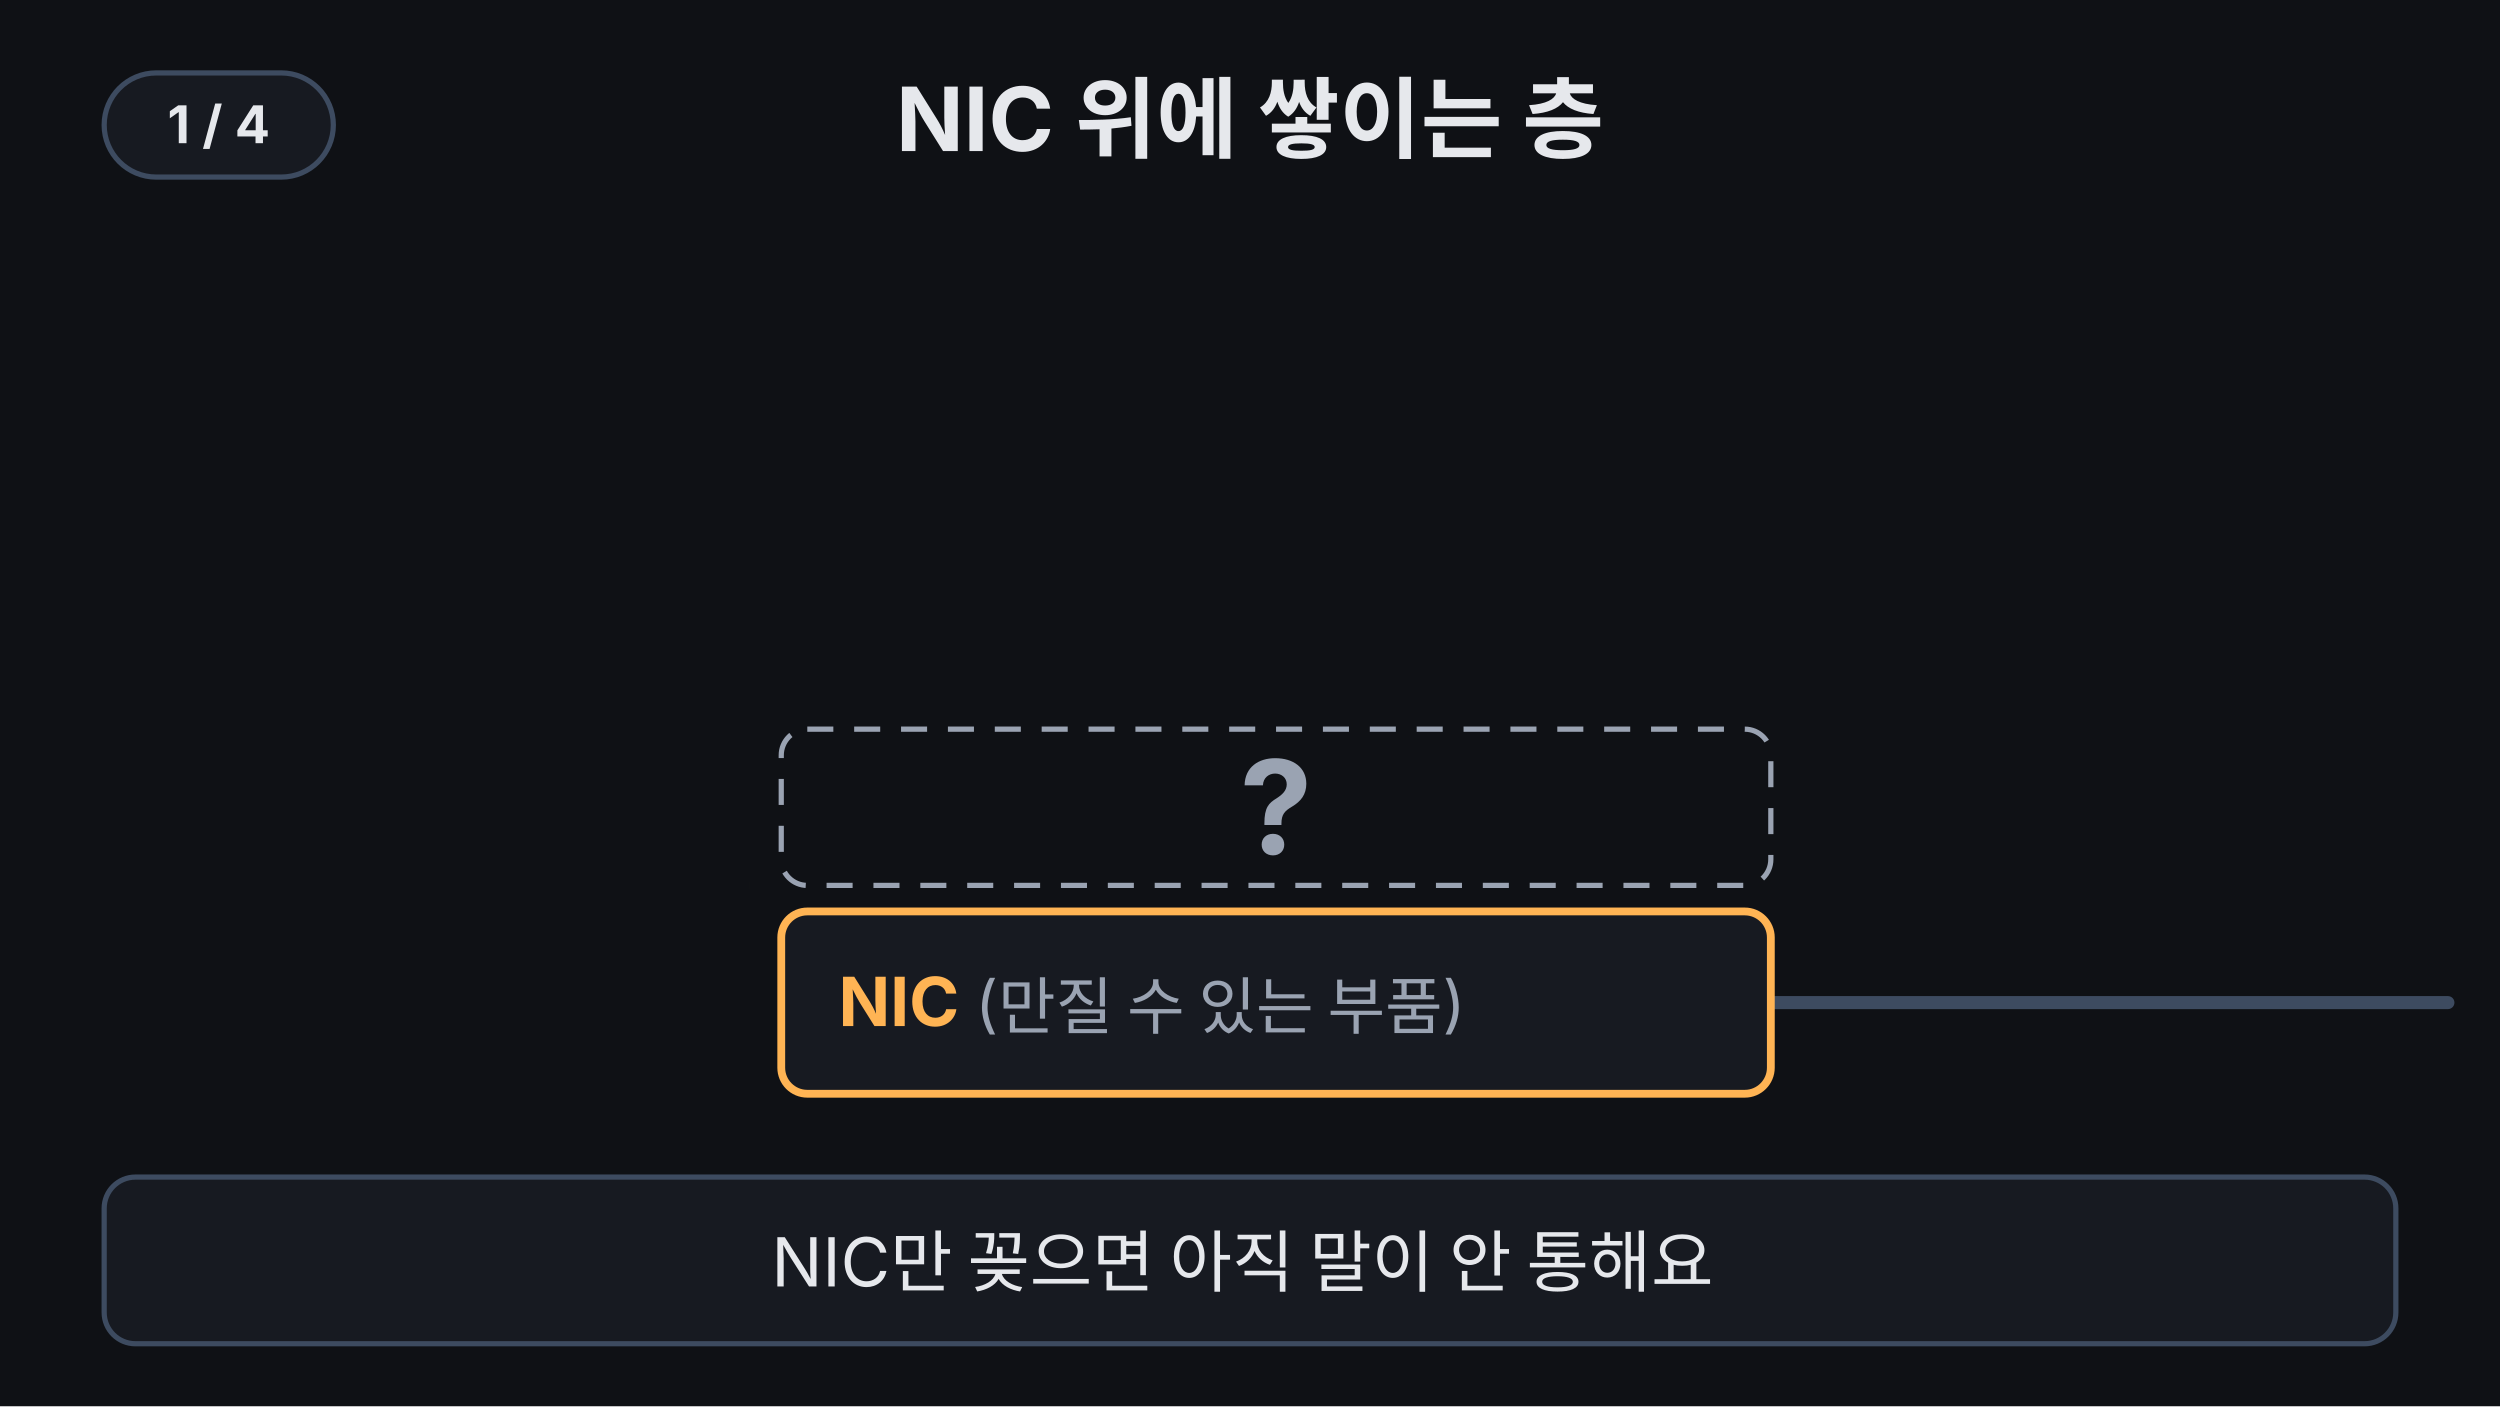
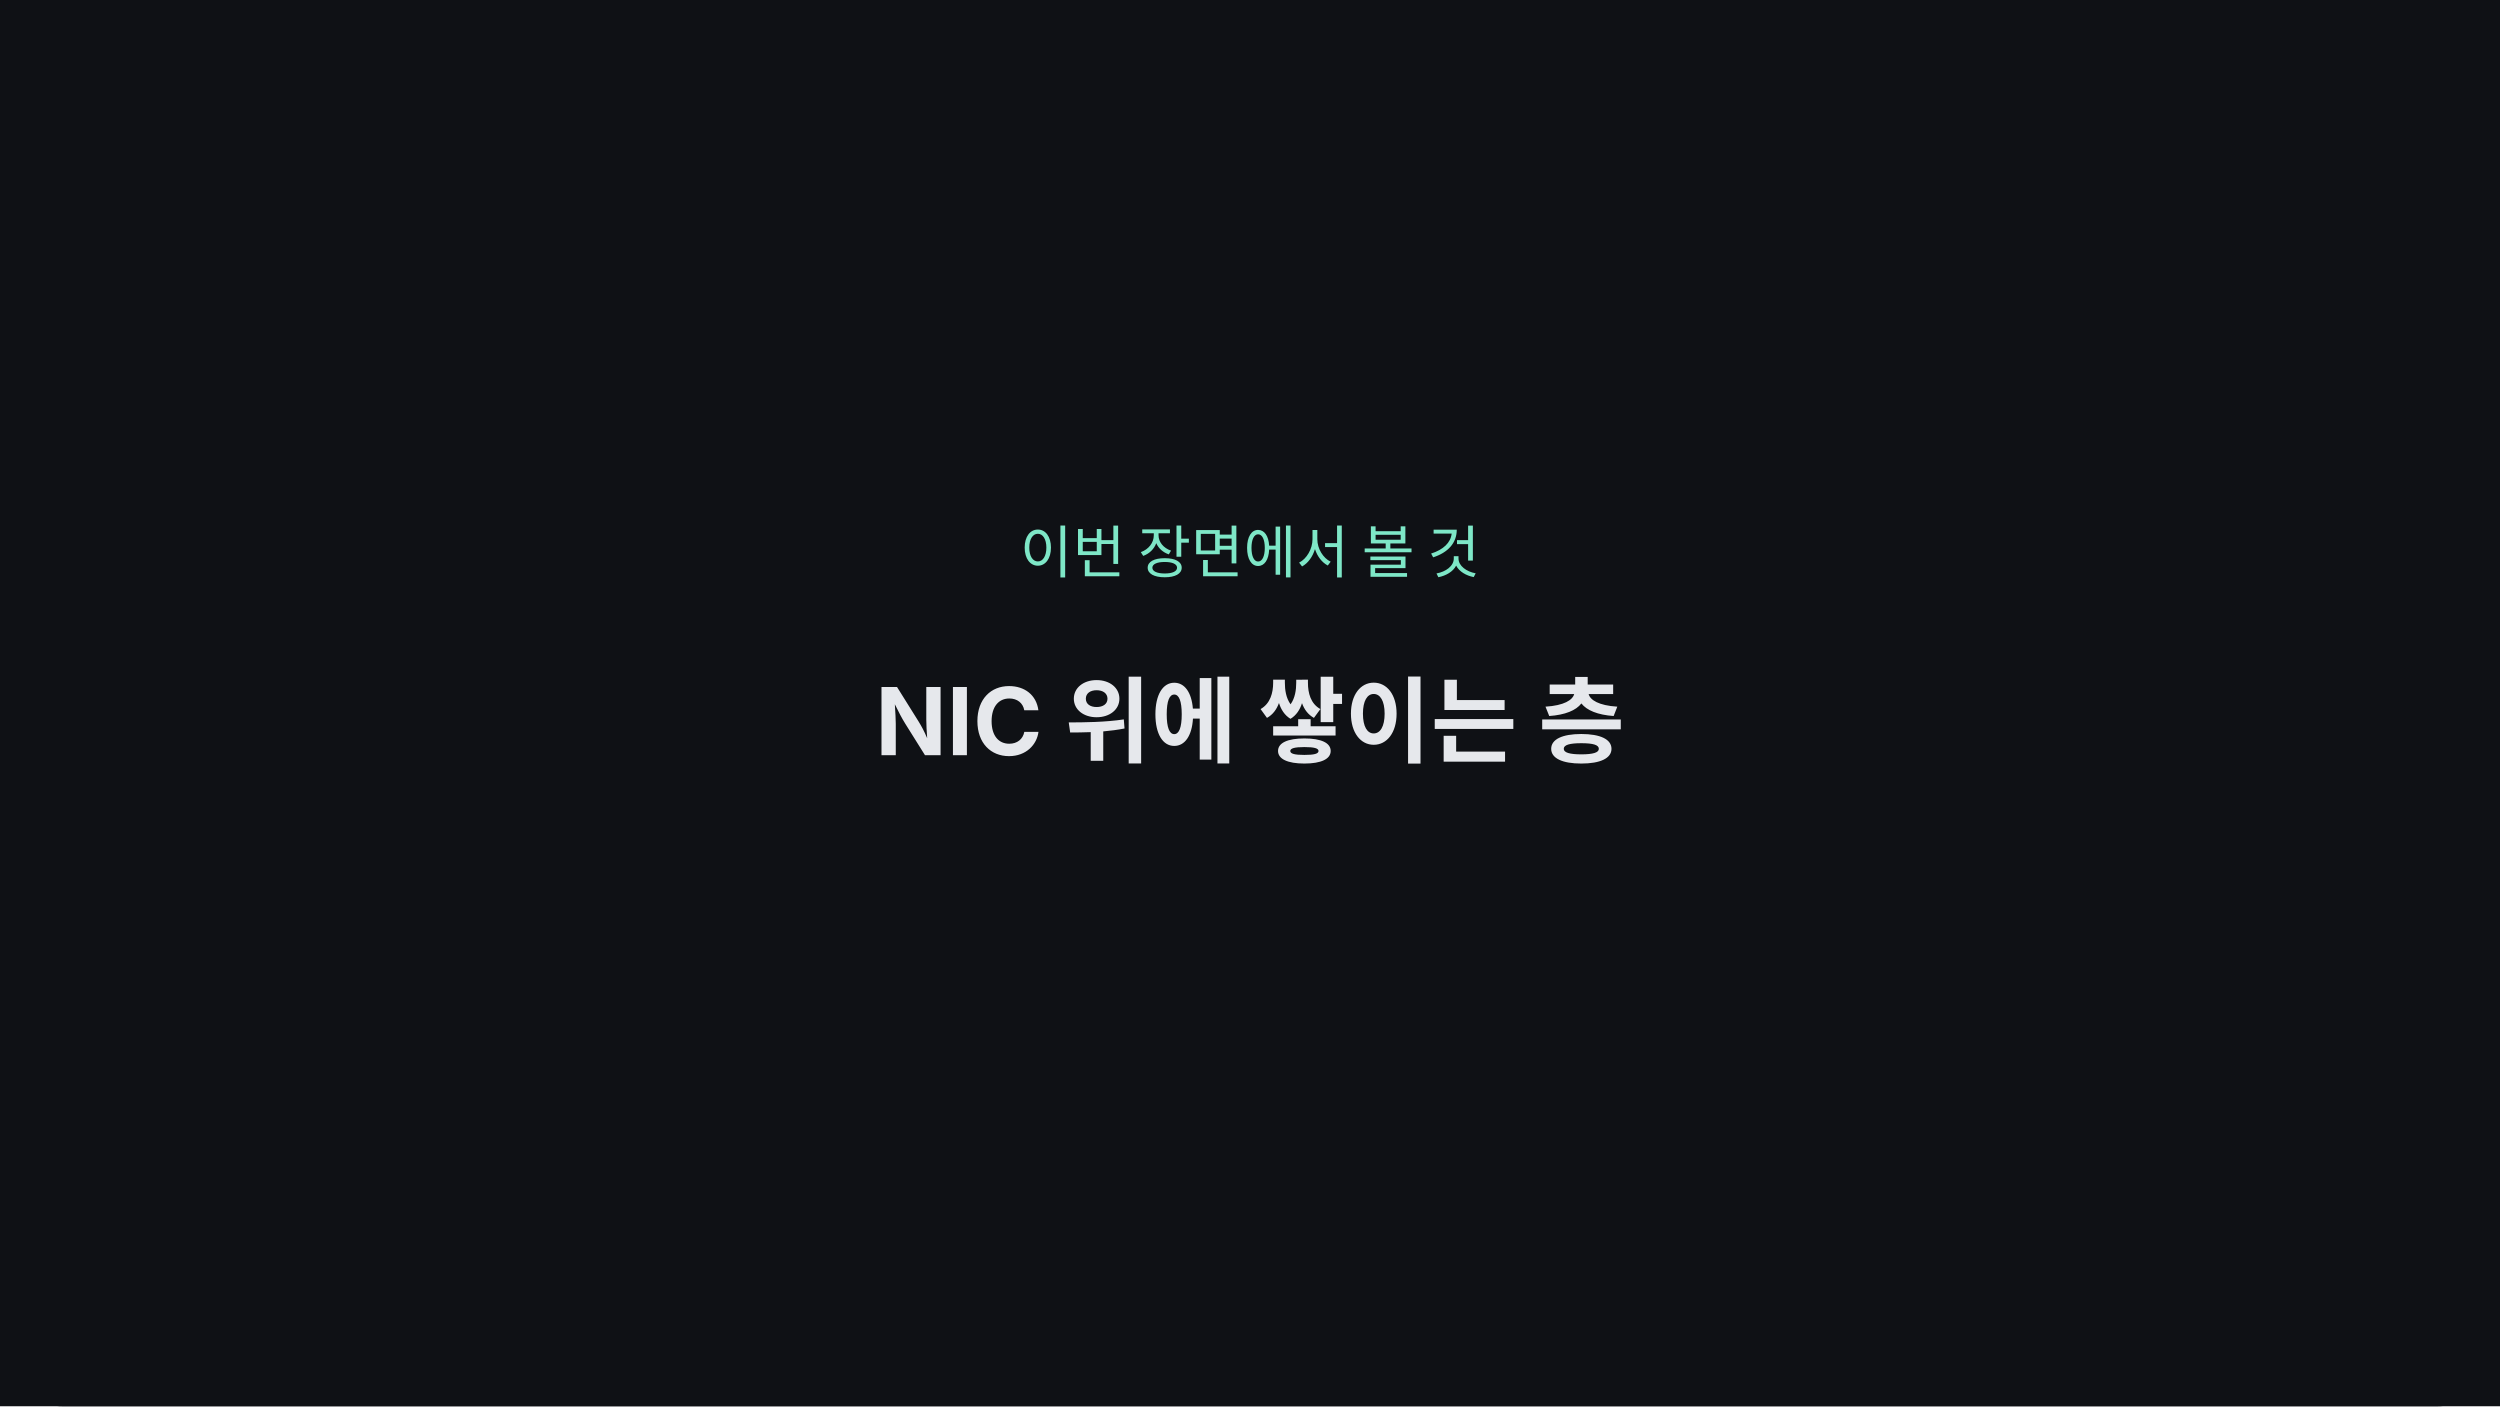
<svg xmlns="http://www.w3.org/2000/svg" viewBox="0 0 960 540" width="960" height="540" font-family="-apple-system,'Apple SD Gothic Neo','Segoe UI',sans-serif">
  <rect width="960" height="540" fill="#0f1115" />
  <text x="480" y="58" text-anchor="middle" font-size="34" font-weight="700" fill="#e6e8ec">NIC 위에 쌓이는 층</text>
  <line x1="680" y1="385" x2="940" y2="385" stroke="#3d4b60" stroke-width="5" stroke-linecap="round">
-     <animate attributeName="opacity" dur="14s" repeatCount="indefinite" keyTimes="0;0.37;0.39;0.49;0.51;1" values="1;1;0;0;1;1" />
+     <animate attributeName="opacity" dur="21.6s" repeatCount="indefinite" keyTimes="0;0.093;0.428;0.446;0.537;0.555;1" values="1;1;1;0;0;1;1" />
  </line>
  <rect x="300" y="350" width="380" height="70" rx="10" fill="#171a21" stroke="#ffb454" stroke-width="3" />
  <text x="322" y="394" font-size="26" font-weight="700" fill="#ffb454">NIC <tspan font-size="24" font-weight="400" fill="#9aa3b2">(만질 수 있는 부품)</tspan>
  </text>
  <g opacity="1">
-     <animate attributeName="opacity" dur="14s" repeatCount="indefinite" keyTimes="0;0.05;0.1;0.15;0.19;0.21;0.97;1" values="1;0.35;1;0.35;1;0;0;1" />
+     <animate attributeName="opacity" dur="21.6s" repeatCount="indefinite" keyTimes="0;0.093;0.138;0.183;0.229;0.265;0.283;0.973;1" values="1;1;0.35;1;0.35;1;0;0;1" />
    <rect x="300" y="280" width="380" height="60" rx="10" fill="none" stroke="#9aa3b2" stroke-width="2" stroke-dasharray="10 8" />
    <text x="490" y="328" text-anchor="middle" font-size="50" font-weight="700" fill="#9aa3b2">?</text>
  </g>
  <g opacity="0">
-     <animate attributeName="opacity" dur="14s" repeatCount="indefinite" keyTimes="0;0.2;0.23;0.95;0.99;1" values="0;0;1;1;0;0" />
-     <animateTransform attributeName="transform" type="translate" dur="14s" repeatCount="indefinite" keyTimes="0;0.2;0.29;1" values="0,-110;0,-110;0,0;0,0" />
+     <animate attributeName="opacity" dur="21.6s" repeatCount="indefinite" keyTimes="0;0.093;0.274;0.301;0.955;0.991;1" values="0;0;0;1;1;0;0" />
+     <animateTransform attributeName="transform" type="translate" dur="21.6s" repeatCount="indefinite" keyTimes="0;0.093;0.274;0.356;1" values="0,-110;0,-110;0,-110;0,0;0,0" />
    <rect x="300" y="280" width="380" height="60" rx="10" fill="#171a21" stroke="#6ea8fe" stroke-width="3" />
    <text x="322" y="319" font-size="26" font-weight="700" fill="#6ea8fe">드라이버 <tspan font-size="24" font-weight="400" fill="#9aa3b2">(통역사)</tspan>
    </text>
  </g>
  <g opacity="0">
-     <animate attributeName="opacity" dur="14s" repeatCount="indefinite" keyTimes="0;0.31;0.34;0.48;0.5;1" values="0;0;1;1;0;0" />
+     <animate attributeName="opacity" dur="21.6s" repeatCount="indefinite" keyTimes="0;0.093;0.374;0.401;0.528;0.546;1" values="0;0;0;1;1;0;0" />
    <path d="M712,280 h220 a8,8 0 0 1 8,8 v40 a8,8 0 0 1 -8,8 h-220 a8,8 0 0 1 -8,-8 v-12 l-14,-8 l14,-8 v-12 a8,8 0 0 1 8,-8 z" fill="#171a21" stroke="#e6e8ec" stroke-width="2" />
    <text x="822" y="317" text-anchor="middle" font-size="24" fill="#e6e8ec">공통 말: 보내라</text>
  </g>
  <g opacity="0">
-     <animate attributeName="opacity" dur="14s" repeatCount="indefinite" keyTimes="0;0.38;0.41;0.48;0.5;1" values="0;0;1;1;0;0" />
+     <animate attributeName="opacity" dur="21.6s" repeatCount="indefinite" keyTimes="0;0.093;0.437;0.465;0.528;0.546;1" values="0;0;0;1;1;0;0" />
    <path d="M822,338 v12" stroke="#6ea8fe" stroke-width="3" />
    <path d="M814,344 l8,8 l8,-8" fill="none" stroke="#6ea8fe" stroke-width="3" />
    <path d="M712,356 h220 a8,8 0 0 1 8,8 v44 a8,8 0 0 1 -8,8 h-220 a8,8 0 0 1 -8,-8 v-14 l-14,-8 l14,-8 v-14 a8,8 0 0 1 8,-8 z" fill="#171a21" stroke="#ffb454" stroke-width="2" />
    <text x="822" y="395" text-anchor="middle" font-size="24" fill="#ffb454">NIC의 말: 1011</text>
  </g>
  <g opacity="0">
-     <animate attributeName="opacity" dur="14s" repeatCount="indefinite" keyTimes="0;0.5;0.53;0.95;0.99;1" values="0;0;1;1;0;0" />
-     <animateTransform attributeName="transform" type="translate" dur="14s" repeatCount="indefinite" keyTimes="0;0.5;0.58;1" values="0,-90;0,-90;0,0;0,0" />
+     <animate attributeName="opacity" dur="21.6s" repeatCount="indefinite" keyTimes="0;0.093;0.546;0.574;0.955;0.991;1" values="0;0;0;1;1;0;0" />
+     <animateTransform attributeName="transform" type="translate" dur="21.6s" repeatCount="indefinite" keyTimes="0;0.093;0.546;0.619;1" values="0,-90;0,-90;0,-90;0,0;0,0" />
    <rect x="300" y="210" width="380" height="60" rx="10" fill="#171a21" stroke="#7ee7c7" stroke-width="3" />
    <text x="322" y="249" font-size="26" font-weight="700" fill="#7ee7c7">IP <tspan font-size="24" font-weight="400" fill="#9aa3b2">소프트웨어</tspan>
    </text>
  </g>
  <g opacity="0">
-     <animate attributeName="opacity" dur="14s" repeatCount="indefinite" keyTimes="0;0.6;0.63;0.95;0.99;1" values="0;0;1;1;0;0" />
-     <animateTransform attributeName="transform" type="translate" dur="14s" repeatCount="indefinite" keyTimes="0;0.6;0.68;1" values="0,-60;0,-60;0,0;0,0" />
+     <animate attributeName="opacity" dur="21.6s" repeatCount="indefinite" keyTimes="0;0.093;0.637;0.664;0.955;0.991;1" values="0;0;0;1;1;0;0" />
+     <animateTransform attributeName="transform" type="translate" dur="21.6s" repeatCount="indefinite" keyTimes="0;0.093;0.637;0.71;1" values="0,-60;0,-60;0,-60;0,0;0,0" />
    <rect x="300" y="140" width="380" height="60" rx="10" fill="#171a21" stroke="#7ee7c7" stroke-width="3" />
    <text x="322" y="179" font-size="26" font-weight="700" fill="#7ee7c7">TCP <tspan font-size="24" font-weight="400" fill="#9aa3b2">소프트웨어</tspan>
    </text>
  </g>
  <path d="M288,140 h-16 v200 h16" fill="none" stroke="#ffb454" stroke-width="3" stroke-dasharray="232" stroke-dashoffset="232">
-     <animate attributeName="stroke-dashoffset" dur="14s" repeatCount="indefinite" keyTimes="0;0.66;0.78;0.95;0.99;1" values="232;232;0;0;232;232" />
+     <animate attributeName="stroke-dashoffset" dur="21.6s" repeatCount="indefinite" keyTimes="0;0.093;0.691;0.8;0.955;0.991;1" values="232;232;232;0;0;232;232" />
  </path>
  <g font-size="24" font-weight="700" fill="#ffb454" text-anchor="end" opacity="0">
-     <animate attributeName="opacity" dur="14s" repeatCount="indefinite" keyTimes="0;0.72;0.76;0.95;0.99;1" values="0;0;1;1;0;0" />
+     <animate attributeName="opacity" dur="21.6s" repeatCount="indefinite" keyTimes="0;0.093;0.746;0.782;0.955;0.991;1" values="0;0;0;1;1;0;0" />
    <text x="258" y="234">운영체제</text>
    <text x="258" y="266">수준</text>
  </g>
  <g opacity="0">
-     <animate attributeName="opacity" dur="14s" repeatCount="indefinite" keyTimes="0;0.79;0.81;0.9;0.92;1" values="0;0;1;1;0;0" />
-     <animateTransform attributeName="transform" type="translate" dur="14s" repeatCount="indefinite" keyTimes="0;0.81;0.9;1" values="0,94;0,94;0,366;0,366" />
+     <animate attributeName="opacity" dur="21.6s" repeatCount="indefinite" keyTimes="0;0.093;0.809;0.828;0.909;0.927;1" values="0;0;0;1;1;0;0" />
+     <animateTransform attributeName="transform" type="translate" dur="21.6s" repeatCount="indefinite" keyTimes="0;0.093;0.828;0.909;1" values="0,94;0,94;0,94;0,366;0,366" />
    <rect x="574" y="0" width="94" height="38" rx="6" fill="#7ee7c7" />
    <text x="621" y="27" text-anchor="middle" font-size="24" font-weight="700" fill="#0f1115">데이터</text>
  </g>
  <circle cx="0" cy="385" r="10" fill="#7ee7c7" opacity="0">
-     <animate attributeName="opacity" dur="14s" repeatCount="indefinite" keyTimes="0;0.9;0.91;0.96;0.97;1" values="0;0;1;1;0;0" />
-     <animate attributeName="cx" dur="14s" repeatCount="indefinite" keyTimes="0;0.9;0.96;1" values="690;690;930;930" />
+     <animate attributeName="opacity" dur="21.6s" repeatCount="indefinite" keyTimes="0;0.093;0.909;0.918;0.964;0.973;1" values="0;0;0;1;1;0;0" />
+     <animate attributeName="cx" dur="21.6s" repeatCount="indefinite" keyTimes="0;0.093;0.909;0.964;1" values="690;690;690;930;930" />
  </circle>
  <rect x="40" y="452" width="880" height="64" rx="12" fill="#171a21" stroke="#3d4b60" stroke-width="2" />
  <g font-size="26" text-anchor="middle" fill="#e6e8ec">
    <text x="480" y="494">NIC만 꽂으면 아직 말이 안 통해요
-       <animate attributeName="opacity" dur="14s" repeatCount="indefinite" keyTimes="0;0.19;0.21;0.98;1" values="1;1;0;0;1" />
+       <animate attributeName="opacity" dur="21.6s" repeatCount="indefinite" keyTimes="0;0.093;0.265;0.283;0.982;1" values="1;1;1;0;0;1" />
    </text>
    <text x="480" y="494" opacity="0">드라이버가 공통 말을 NIC의 말로 통역해요
-       <animate attributeName="opacity" dur="14s" repeatCount="indefinite" keyTimes="0;0.21;0.23;0.49;0.51;1" values="0;0;1;1;0;0" />
+       <animate attributeName="opacity" dur="21.6s" repeatCount="indefinite" keyTimes="0;0.093;0.283;0.301;0.537;0.555;1" values="0;0;0;1;1;0;0" />
    </text>
    <text x="480" y="494" opacity="0">그 위에 IP·TCP 소프트웨어가 쌓여요
-       <animate attributeName="opacity" dur="14s" repeatCount="indefinite" keyTimes="0;0.51;0.53;0.79;0.81;1" values="0;0;1;1;0;0" />
+       <animate attributeName="opacity" dur="21.6s" repeatCount="indefinite" keyTimes="0;0.093;0.555;0.574;0.809;0.828;1" values="0;0;0;1;1;0;0" />
    </text>
    <text x="480" y="494" opacity="0" font-weight="700" fill="#7ee7c7">NIC + 드라이버 + TCP/IP, 전체가 한 세트
-       <animate attributeName="opacity" dur="14s" repeatCount="indefinite" keyTimes="0;0.81;0.83;0.97;0.99;1" values="0;0;1;1;0;0" />
+       <animate attributeName="opacity" dur="21.6s" repeatCount="indefinite" keyTimes="0;0.093;0.828;0.846;0.973;0.991;1" values="0;0;0;1;1;0;0" />
    </text>
  </g>
  <g aria-label="재생 단계">
    <rect x="40" y="28" width="88" height="40" rx="20" fill="#171a21" stroke="#3d4b60" stroke-width="2" />
-     <text x="84" y="55" text-anchor="middle" font-size="20" font-weight="700" fill="#e6e8ec" opacity="1">1 / 4<animate attributeName="opacity" values="1;1;0;0" keyTimes="0;0.21;0.22;1" calcMode="discrete" dur="14s" repeatCount="indefinite" />
+     <text x="84" y="55" text-anchor="middle" font-size="20" font-weight="700" fill="#e6e8ec" opacity="1">1 / 4<animate attributeName="opacity" values="1;1;1;0;0" keyTimes="0;0.093;0.283;0.292;1" calcMode="discrete" dur="21.6s" repeatCount="indefinite" />
    </text>
-     <text x="84" y="55" text-anchor="middle" font-size="20" font-weight="700" fill="#e6e8ec" opacity="0">2 / 4<animate attributeName="opacity" values="0;0;1;1;0;0" keyTimes="0;0.21;0.22;0.51;0.52;1" calcMode="discrete" dur="14s" repeatCount="indefinite" />
+     <text x="84" y="55" text-anchor="middle" font-size="20" font-weight="700" fill="#e6e8ec" opacity="0">2 / 4<animate attributeName="opacity" values="0;0;0;1;1;0;0" keyTimes="0;0.093;0.283;0.292;0.555;0.564;1" calcMode="discrete" dur="21.6s" repeatCount="indefinite" />
    </text>
-     <text x="84" y="55" text-anchor="middle" font-size="20" font-weight="700" fill="#e6e8ec" opacity="0">3 / 4<animate attributeName="opacity" values="0;0;1;1;0;0" keyTimes="0;0.51;0.52;0.81;0.82;1" calcMode="discrete" dur="14s" repeatCount="indefinite" />
+     <text x="84" y="55" text-anchor="middle" font-size="20" font-weight="700" fill="#e6e8ec" opacity="0">3 / 4<animate attributeName="opacity" values="0;0;0;1;1;0;0" keyTimes="0;0.093;0.555;0.564;0.828;0.837;1" calcMode="discrete" dur="21.6s" repeatCount="indefinite" />
    </text>
-     <text x="84" y="55" text-anchor="middle" font-size="20" font-weight="700" fill="#e6e8ec" opacity="0">4 / 4<animate attributeName="opacity" values="0;0;1;1" keyTimes="0;0.81;0.82;1" calcMode="discrete" dur="14s" repeatCount="indefinite" />
+     <text x="84" y="55" text-anchor="middle" font-size="20" font-weight="700" fill="#e6e8ec" opacity="0">4 / 4<animate attributeName="opacity" values="0;0;0;1;1" keyTimes="0;0.093;0.828;0.837;1" calcMode="discrete" dur="21.6s" repeatCount="indefinite" />
    </text>
  </g>
+   <g id="intro">
+     <rect width="960" height="540" rx="24" fill="#0f1115" />
+     <text x="480" y="220" text-anchor="middle" font-size="22" fill="#7ee7c7">이번 장면에서 볼 것</text>
+     <text x="480" y="290" text-anchor="middle" font-size="36" font-weight="700" fill="#e6e8ec">NIC 위에 쌓이는 층</text>
+     <animate attributeName="opacity" values="1;0" keyTimes="0;0.093" calcMode="discrete" dur="21.6s" repeatCount="indefinite" />
+   </g>
</svg>
